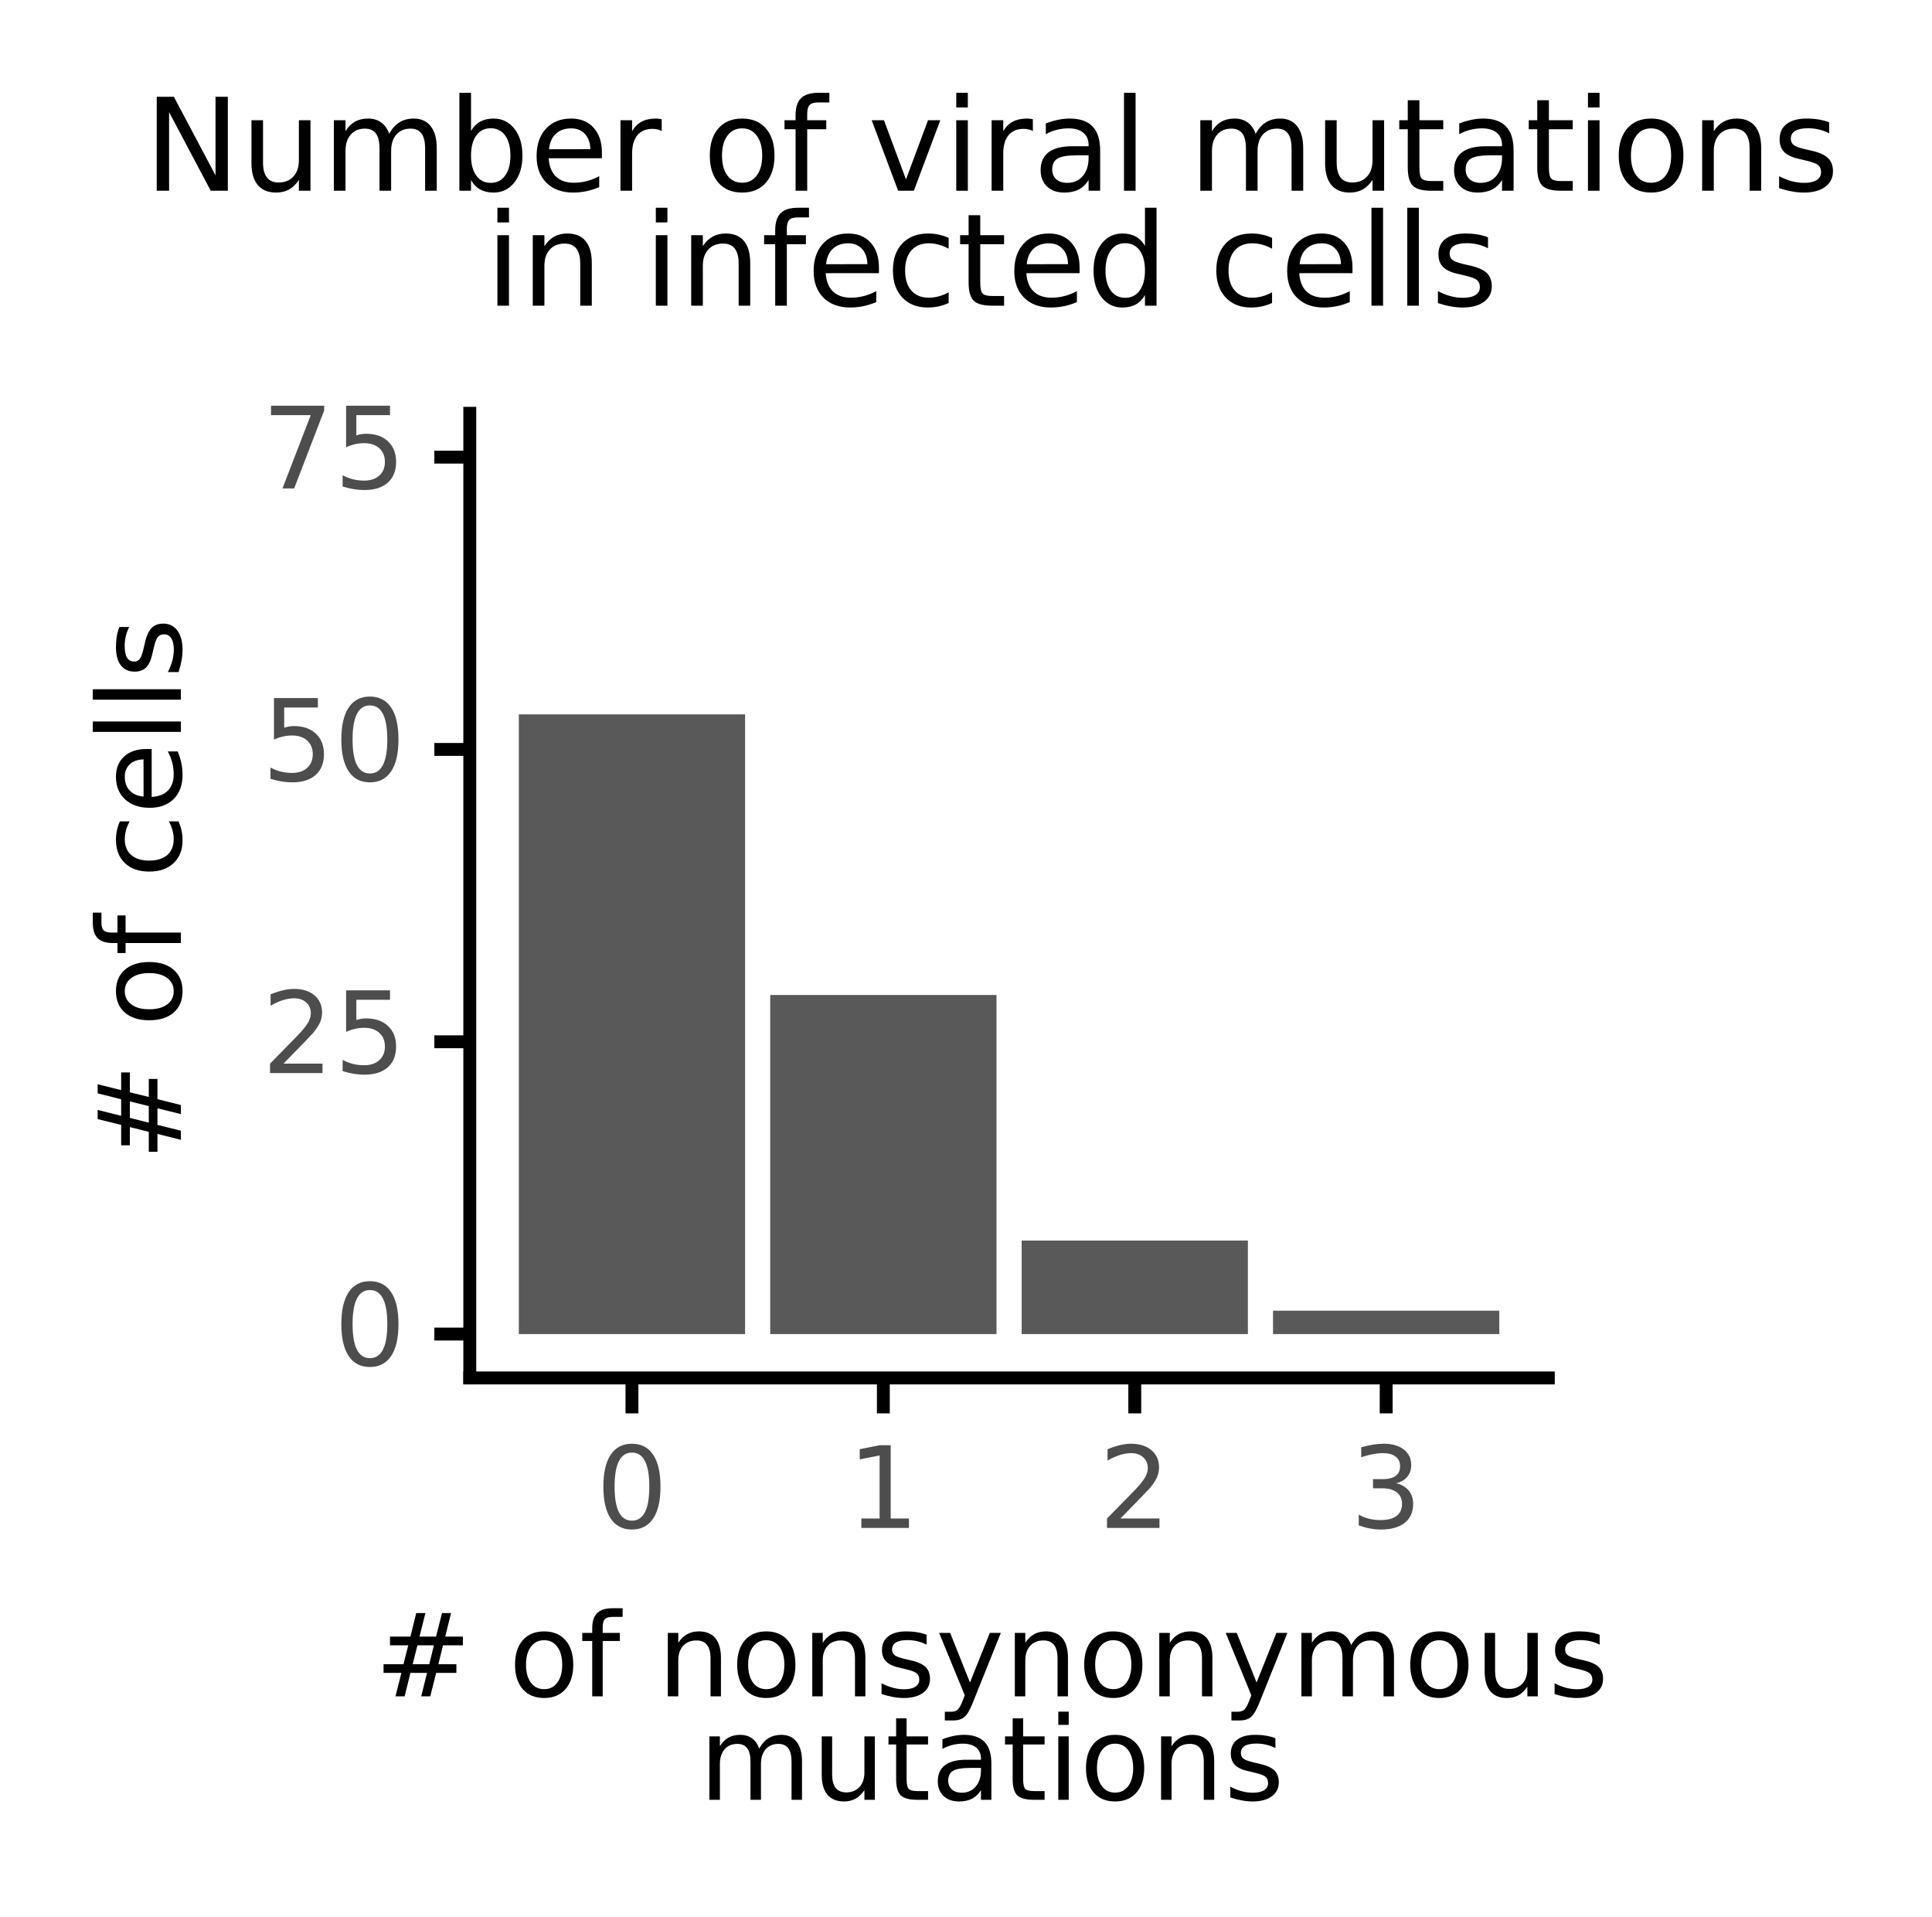
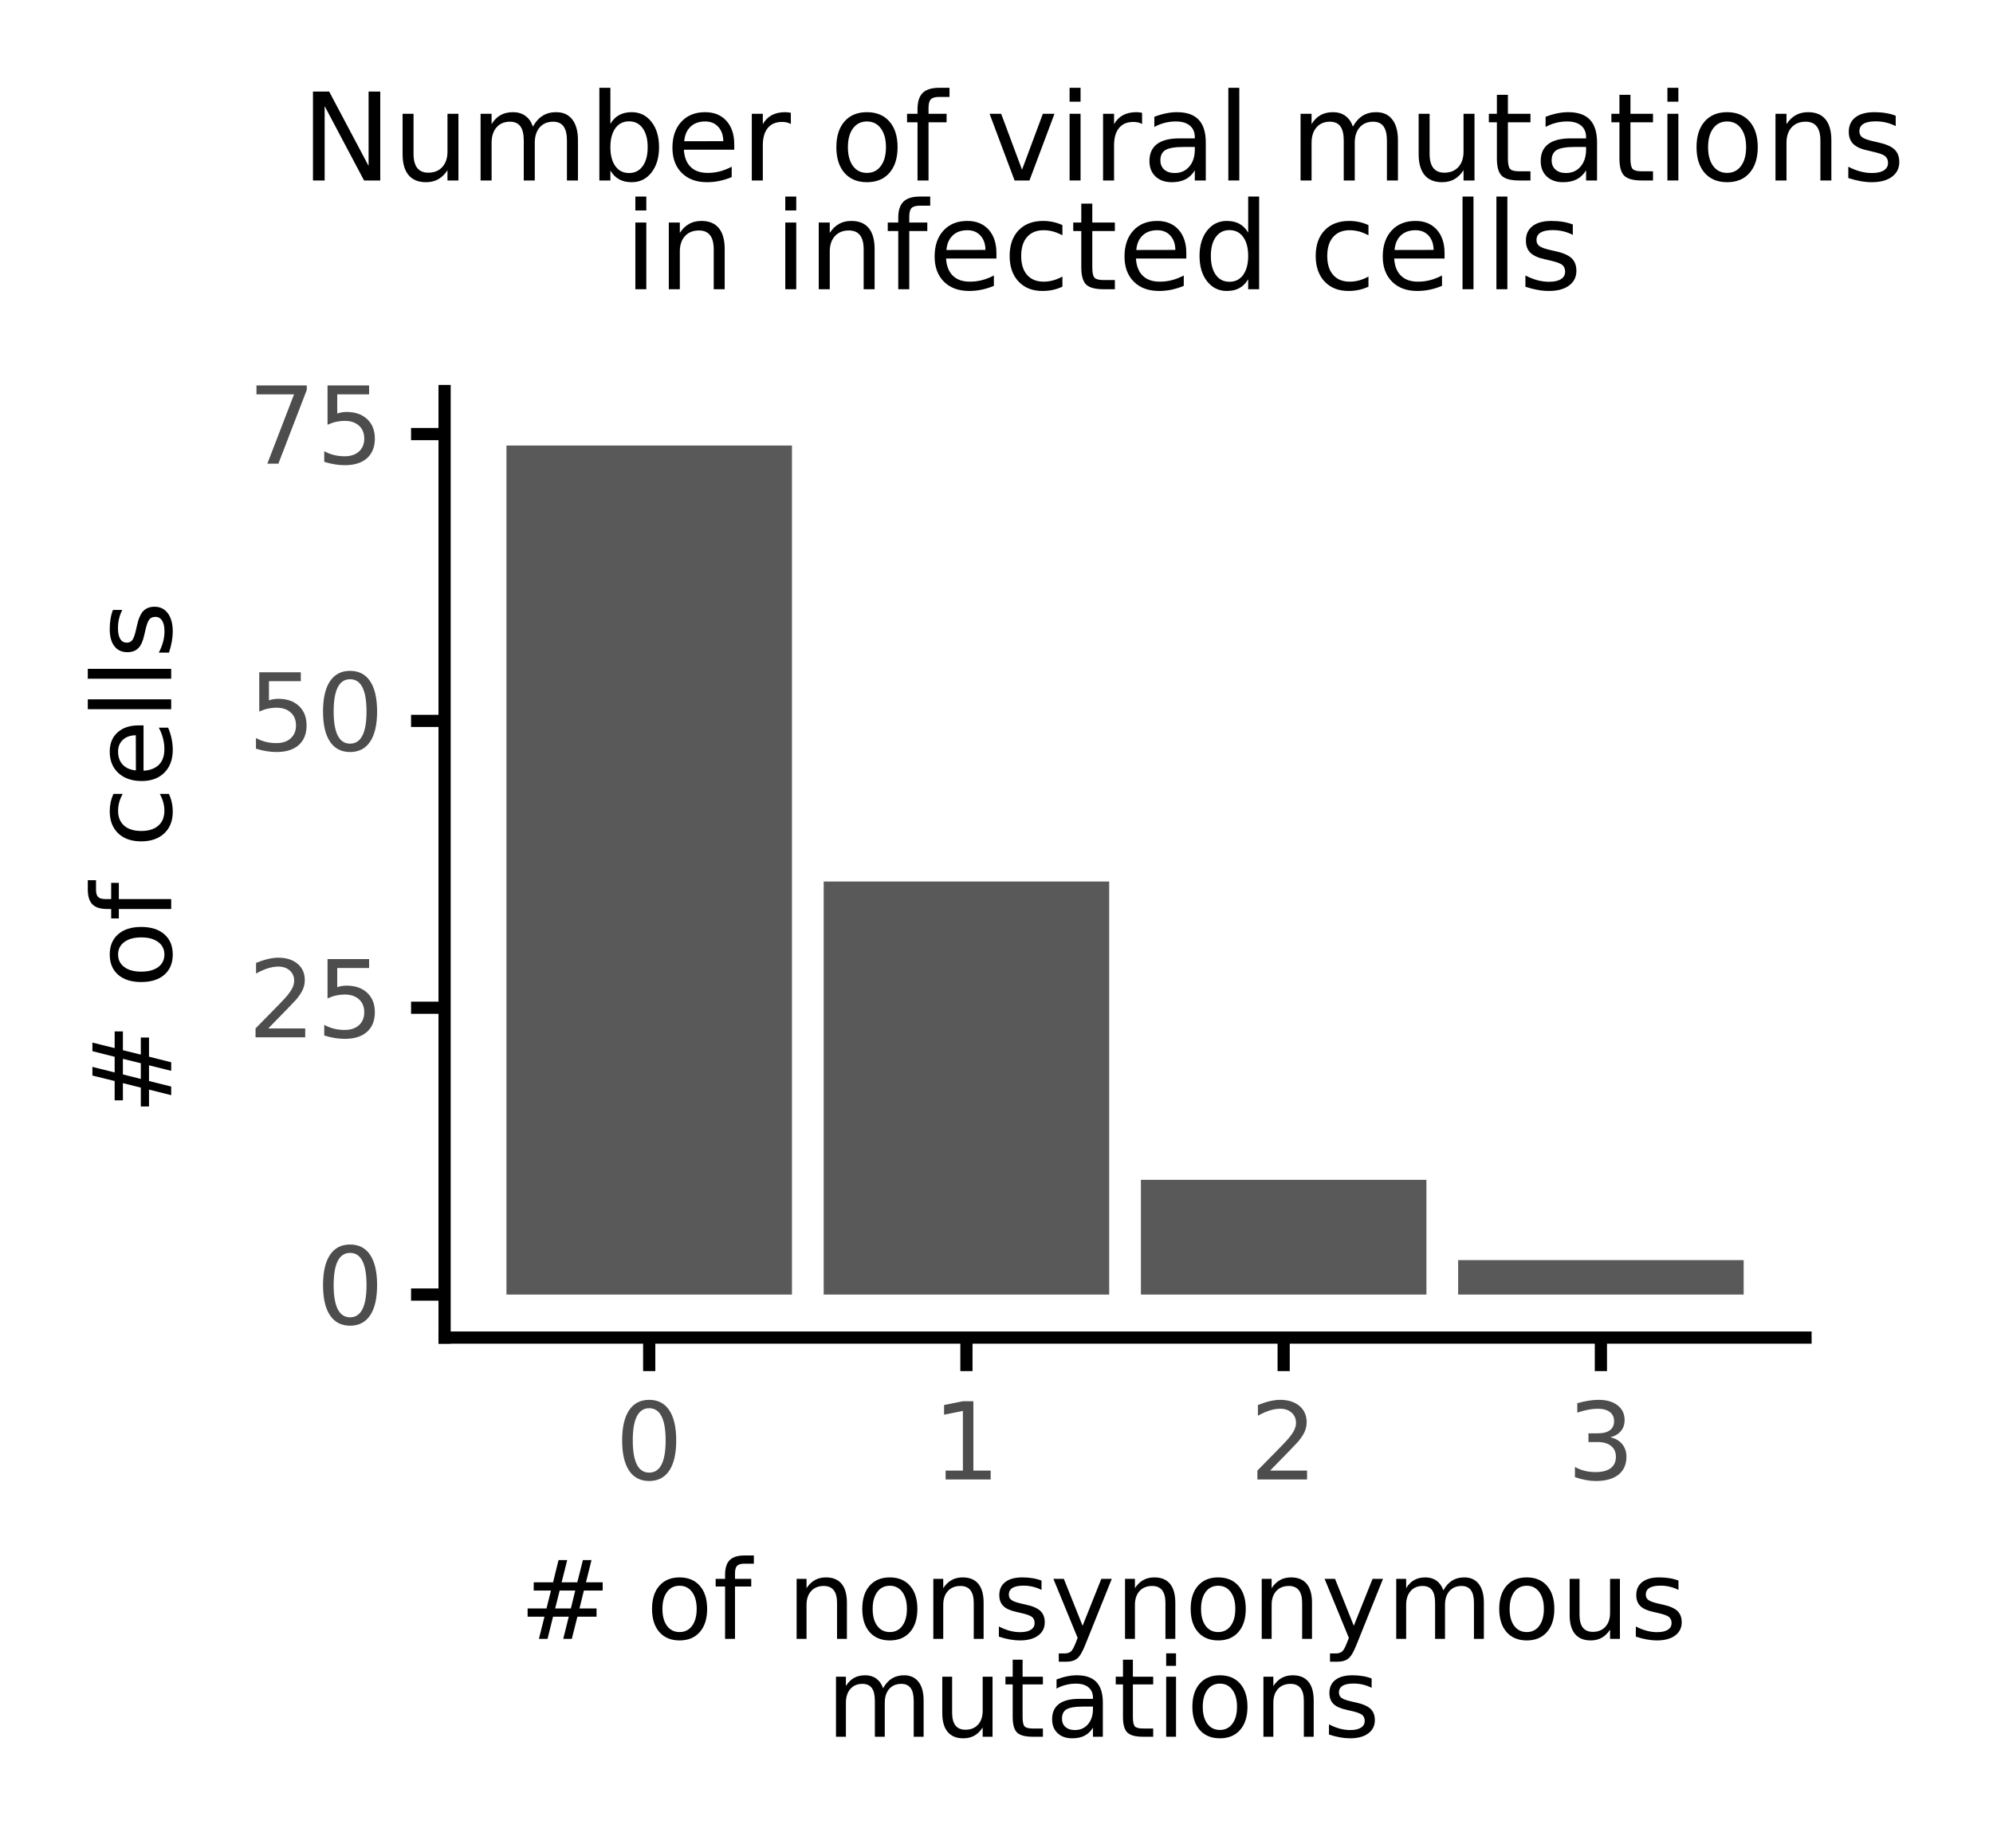
- <svg xmlns="http://www.w3.org/2000/svg" xmlns:xlink="http://www.w3.org/1999/xlink" height="148.712pt" version="1.1" viewBox="0 0 149.933 148.712" width="149.933pt">
+ <svg xmlns="http://www.w3.org/2000/svg" xmlns:xlink="http://www.w3.org/1999/xlink" height="151.484pt" version="1.1" viewBox="0 0 163.433 151.484" width="163.433pt">
  <defs>
    <style type="text/css">*{stroke-linecap:butt;stroke-linejoin:round;}</style>
  </defs>
  <g id="figure_1">
    <g id="patch_1">
-       <path d="M 0 148.712  L 149.933 148.712  L 149.933 0  L 0 0  z " style="fill:#ffffff;stroke:#ffffff;stroke-linejoin:miter;" />
+       <path d="M 0 151.484  L 163.433 151.484  L 163.433 -0  L 0 -0  z " style="fill:#ffffff;stroke:#ffffff;stroke-linejoin:miter;" />
    </g>
    <g id="axes_1">
      <g id="patch_2">
-         <path d="M 36.458 106.909  L 120.158 106.909  L 120.158 32.065  L 36.458 32.065  z " style="fill:#ffffff;" />
+         <path d="M 36.458 109.681  L 148.058 109.681  L 148.058 32.065  L 36.458 32.065  z " style="fill:#ffffff;" />
      </g>
      <g id="matplotlib.axis_1">
        <g id="xtick_1">
          <g id="line2d_1">
-             <path d="M 49.043 106.909  " style="fill:none;stroke:#333333;stroke-width:1.5;" />
-             <defs>
-               <path d="M 0 0  L 0 2.75  " id="mac9064f09f" style="stroke:#000000;" />
-             </defs>
-             <g>
-               <use style="fill:#333333;stroke:#000000;" x="49.043" xlink:href="#mac9064f09f" y="106.909" />
+             <path d="M 53.237 109.681  " style="fill:none;stroke:#333333;stroke-width:1.5;" />
+             <defs>
+               <path d="M 0 0  L 0 2.75  " id="m3924d46e94" style="stroke:#000000;" />
+             </defs>
+             <g>
+               <use style="fill:#333333;stroke:#000000;" x="53.237" xlink:href="#m3924d46e94" y="109.681" />
            </g>
          </g>
          <g id="text_1">
-             <g style="fill:#4d4d4d;" transform="translate(46.24308 118.5452)scale(0.088 -0.088)">
+             <g style="fill:#4d4d4d;" transform="translate(50.43783 121.3172)scale(0.088 -0.088)">
              <defs>
                <path d="M 31.781 66.406  Q 24.172 66.406 20.328 58.906  Q 16.5 51.422 16.5 36.375  Q 16.5 21.391 20.328 13.891  Q 24.172 6.391 31.781 6.391  Q 39.453 6.391 43.281 13.891  Q 47.125 21.391 47.125 36.375  Q 47.125 51.422 43.281 58.906  Q 39.453 66.406 31.781 66.406  z M 31.781 74.219  Q 44.047 74.219 50.516 64.516  Q 56.984 54.828 56.984 36.375  Q 56.984 17.969 50.516 8.266  Q 44.047 -1.422 31.781 -1.422  Q 19.531 -1.422 13.062 8.266  Q 6.594 17.969 6.594 36.375  Q 6.594 54.828 13.062 64.516  Q 19.531 74.219 31.781 74.219  z " id="DejaVuSans-48" />
              </defs>
              <use xlink:href="#DejaVuSans-48" />
            </g>
          </g>
        </g>
        <g id="xtick_2">
          <g id="line2d_2">
-             <path d="M 68.553 106.909  " style="fill:none;stroke:#333333;stroke-width:1.5;" />
-             <g>
-               <use style="fill:#333333;stroke:#000000;" x="68.553" xlink:href="#mac9064f09f" y="106.909" />
+             <path d="M 79.251 109.681  " style="fill:none;stroke:#333333;stroke-width:1.5;" />
+             <g>
+               <use style="fill:#333333;stroke:#000000;" x="79.251" xlink:href="#m3924d46e94" y="109.681" />
            </g>
          </g>
          <g id="text_2">
-             <g style="fill:#4d4d4d;" transform="translate(65.75357 118.5452)scale(0.088 -0.088)">
+             <g style="fill:#4d4d4d;" transform="translate(76.45182 121.3172)scale(0.088 -0.088)">
              <defs>
                <path d="M 12.406 8.297  L 28.516 8.297  L 28.516 63.922  L 10.984 60.406  L 10.984 69.391  L 28.422 72.906  L 38.281 72.906  L 38.281 8.297  L 54.391 8.297  L 54.391 0  L 12.406 0  z " id="DejaVuSans-49" />
              </defs>
              <use xlink:href="#DejaVuSans-49" />
            </g>
          </g>
        </g>
        <g id="xtick_3">
          <g id="line2d_3">
-             <path d="M 88.064 106.909  " style="fill:none;stroke:#333333;stroke-width:1.5;" />
-             <g>
-               <use style="fill:#333333;stroke:#000000;" x="88.064" xlink:href="#mac9064f09f" y="106.909" />
+             <path d="M 105.265 109.681  " style="fill:none;stroke:#333333;stroke-width:1.5;" />
+             <g>
+               <use style="fill:#333333;stroke:#000000;" x="105.265" xlink:href="#m3924d46e94" y="109.681" />
            </g>
          </g>
          <g id="text_3">
-             <g style="fill:#4d4d4d;" transform="translate(85.26406 118.5452)scale(0.088 -0.088)">
+             <g style="fill:#4d4d4d;" transform="translate(102.4658 121.3172)scale(0.088 -0.088)">
              <defs>
                <path d="M 19.188 8.297  L 53.609 8.297  L 53.609 0  L 7.328 0  L 7.328 8.297  Q 12.938 14.109 22.625 23.891  Q 32.328 33.688 34.812 36.531  Q 39.547 41.844 41.422 45.531  Q 43.312 49.219 43.312 52.781  Q 43.312 58.594 39.234 62.25  Q 35.156 65.922 28.609 65.922  Q 23.969 65.922 18.812 64.312  Q 13.672 62.703 7.812 59.422  L 7.812 69.391  Q 13.766 71.781 18.938 73  Q 24.125 74.219 28.422 74.219  Q 39.75 74.219 46.484 68.547  Q 53.219 62.891 53.219 53.422  Q 53.219 48.922 51.531 44.891  Q 49.859 40.875 45.406 35.406  Q 44.188 33.984 37.641 27.219  Q 31.109 20.453 19.188 8.297  z " id="DejaVuSans-50" />
              </defs>
              <use xlink:href="#DejaVuSans-50" />
            </g>
          </g>
        </g>
        <g id="xtick_4">
          <g id="line2d_4">
-             <path d="M 107.574 106.909  " style="fill:none;stroke:#333333;stroke-width:1.5;" />
-             <g>
-               <use style="fill:#333333;stroke:#000000;" x="107.574" xlink:href="#mac9064f09f" y="106.909" />
+             <path d="M 131.279 109.681  " style="fill:none;stroke:#333333;stroke-width:1.5;" />
+             <g>
+               <use style="fill:#333333;stroke:#000000;" x="131.279" xlink:href="#m3924d46e94" y="109.681" />
            </g>
          </g>
          <g id="text_4">
-             <g style="fill:#4d4d4d;" transform="translate(104.7745 118.5452)scale(0.088 -0.088)">
+             <g style="fill:#4d4d4d;" transform="translate(128.4798 121.3172)scale(0.088 -0.088)">
              <defs>
                <path d="M 40.578 39.312  Q 47.656 37.797 51.625 33  Q 55.609 28.219 55.609 21.188  Q 55.609 10.406 48.188 4.484  Q 40.766 -1.422 27.094 -1.422  Q 22.516 -1.422 17.656 -0.516  Q 12.797 0.391 7.625 2.203  L 7.625 11.719  Q 11.719 9.328 16.594 8.109  Q 21.484 6.891 26.812 6.891  Q 36.078 6.891 40.938 10.547  Q 45.797 14.203 45.797 21.188  Q 45.797 27.641 41.281 31.266  Q 36.766 34.906 28.719 34.906  L 20.219 34.906  L 20.219 43.016  L 29.109 43.016  Q 36.375 43.016 40.234 45.922  Q 44.094 48.828 44.094 54.297  Q 44.094 59.906 40.109 62.906  Q 36.141 65.922 28.719 65.922  Q 24.656 65.922 20.016 65.031  Q 15.375 64.156 9.812 62.312  L 9.812 71.094  Q 15.438 72.656 20.344 73.438  Q 25.25 74.219 29.594 74.219  Q 40.828 74.219 47.359 69.109  Q 53.906 64.016 53.906 55.328  Q 53.906 49.266 50.438 45.094  Q 46.969 40.922 40.578 39.312  z " id="DejaVuSans-51" />
              </defs>
              <use xlink:href="#DejaVuSans-51" />
            </g>
          </g>
        </g>
        <g id="xtick_5" />
        <g id="xtick_6" />
        <g id="xtick_7" />
        <g id="xtick_8" />
        <g id="xtick_9" />
        <g id="text_5">
-           <g transform="translate(29.07128 131.6139)scale(0.09 -0.09)">
+           <g transform="translate(42.57128 134.3859)scale(0.09 -0.09)">
            <defs>
              <path d="M 51.125 44  L 36.922 44  L 32.812 27.688  L 47.125 27.688  z M 43.797 71.781  L 38.719 51.516  L 52.984 51.516  L 58.109 71.781  L 65.922 71.781  L 60.891 51.516  L 76.125 51.516  L 76.125 44  L 58.984 44  L 54.984 27.688  L 70.516 27.688  L 70.516 20.219  L 53.078 20.219  L 48 0  L 40.188 0  L 45.219 20.219  L 30.906 20.219  L 25.875 0  L 18.016 0  L 23.094 20.219  L 7.719 20.219  L 7.719 27.688  L 24.906 27.688  L 29 44  L 13.281 44  L 13.281 51.516  L 30.906 51.516  L 35.891 71.781  z " id="DejaVuSans-35" />
              <path id="DejaVuSans-32" />
              <path d="M 30.609 48.391  Q 23.391 48.391 19.188 42.75  Q 14.984 37.109 14.984 27.297  Q 14.984 17.484 19.156 11.844  Q 23.344 6.203 30.609 6.203  Q 37.797 6.203 41.984 11.859  Q 46.188 17.531 46.188 27.297  Q 46.188 37.016 41.984 42.703  Q 37.797 48.391 30.609 48.391  z M 30.609 56  Q 42.328 56 49.016 48.375  Q 55.719 40.766 55.719 27.297  Q 55.719 13.875 49.016 6.219  Q 42.328 -1.422 30.609 -1.422  Q 18.844 -1.422 12.172 6.219  Q 5.516 13.875 5.516 27.297  Q 5.516 40.766 12.172 48.375  Q 18.844 56 30.609 56  z " id="DejaVuSans-111" />
              <path d="M 37.109 75.984  L 37.109 68.5  L 28.516 68.5  Q 23.688 68.5 21.797 66.547  Q 19.922 64.594 19.922 59.516  L 19.922 54.688  L 34.719 54.688  L 34.719 47.703  L 19.922 47.703  L 19.922 0  L 10.891 0  L 10.891 47.703  L 2.297 47.703  L 2.297 54.688  L 10.891 54.688  L 10.891 58.5  Q 10.891 67.625 15.141 71.797  Q 19.391 75.984 28.609 75.984  z " id="DejaVuSans-102" />
              <path d="M 54.891 33.016  L 54.891 0  L 45.906 0  L 45.906 32.719  Q 45.906 40.484 42.875 44.328  Q 39.844 48.188 33.797 48.188  Q 26.516 48.188 22.312 43.547  Q 18.109 38.922 18.109 30.906  L 18.109 0  L 9.078 0  L 9.078 54.688  L 18.109 54.688  L 18.109 46.188  Q 21.344 51.125 25.703 53.562  Q 30.078 56 35.797 56  Q 45.219 56 50.047 50.172  Q 54.891 44.344 54.891 33.016  z " id="DejaVuSans-110" />
              <path d="M 44.281 53.078  L 44.281 44.578  Q 40.484 46.531 36.375 47.5  Q 32.281 48.484 27.875 48.484  Q 21.188 48.484 17.844 46.438  Q 14.5 44.391 14.5 40.281  Q 14.5 37.156 16.891 35.375  Q 19.281 33.594 26.516 31.984  L 29.594 31.297  Q 39.156 29.25 43.188 25.516  Q 47.219 21.781 47.219 15.094  Q 47.219 7.469 41.188 3.016  Q 35.156 -1.422 24.609 -1.422  Q 20.219 -1.422 15.453 -0.562  Q 10.688 0.297 5.422 2  L 5.422 11.281  Q 10.406 8.688 15.234 7.391  Q 20.062 6.109 24.812 6.109  Q 31.156 6.109 34.562 8.281  Q 37.984 10.453 37.984 14.406  Q 37.984 18.062 35.516 20.016  Q 33.062 21.969 24.703 23.781  L 21.578 24.516  Q 13.234 26.266 9.516 29.906  Q 5.812 33.547 5.812 39.891  Q 5.812 47.609 11.281 51.797  Q 16.75 56 26.812 56  Q 31.781 56 36.172 55.266  Q 40.578 54.547 44.281 53.078  z " id="DejaVuSans-115" />
              <path d="M 32.172 -5.078  Q 28.375 -14.844 24.75 -17.812  Q 21.141 -20.797 15.094 -20.797  L 7.906 -20.797  L 7.906 -13.281  L 13.188 -13.281  Q 16.891 -13.281 18.938 -11.516  Q 21 -9.766 23.484 -3.219  L 25.094 0.875  L 2.984 54.688  L 12.5 54.688  L 29.594 11.922  L 46.688 54.688  L 56.203 54.688  z " id="DejaVuSans-121" />
              <path d="M 52 44.188  Q 55.375 50.25 60.062 53.125  Q 64.75 56 71.094 56  Q 79.641 56 84.281 50.016  Q 88.922 44.047 88.922 33.016  L 88.922 0  L 79.891 0  L 79.891 32.719  Q 79.891 40.578 77.094 44.375  Q 74.312 48.188 68.609 48.188  Q 61.625 48.188 57.562 43.547  Q 53.516 38.922 53.516 30.906  L 53.516 0  L 44.484 0  L 44.484 32.719  Q 44.484 40.625 41.703 44.406  Q 38.922 48.188 33.109 48.188  Q 26.219 48.188 22.156 43.531  Q 18.109 38.875 18.109 30.906  L 18.109 0  L 9.078 0  L 9.078 54.688  L 18.109 54.688  L 18.109 46.188  Q 21.188 51.219 25.484 53.609  Q 29.781 56 35.688 56  Q 41.656 56 45.828 52.969  Q 50 49.953 52 44.188  z " id="DejaVuSans-109" />
              <path d="M 8.5 21.578  L 8.5 54.688  L 17.484 54.688  L 17.484 21.922  Q 17.484 14.156 20.5 10.266  Q 23.531 6.391 29.594 6.391  Q 36.859 6.391 41.078 11.031  Q 45.312 15.672 45.312 23.688  L 45.312 54.688  L 54.297 54.688  L 54.297 0  L 45.312 0  L 45.312 8.406  Q 42.047 3.422 37.719 1  Q 33.406 -1.422 27.688 -1.422  Q 18.266 -1.422 13.375 4.438  Q 8.5 10.297 8.5 21.578  z M 31.109 56  z " id="DejaVuSans-117" />
            </defs>
            <use xlink:href="#DejaVuSans-35" />
            <use x="83.789" xlink:href="#DejaVuSans-32" />
            <use x="115.576" xlink:href="#DejaVuSans-111" />
            <use x="176.758" xlink:href="#DejaVuSans-102" />
            <use x="211.963" xlink:href="#DejaVuSans-32" />
            <use x="243.75" xlink:href="#DejaVuSans-110" />
            <use x="307.129" xlink:href="#DejaVuSans-111" />
            <use x="368.311" xlink:href="#DejaVuSans-110" />
            <use x="431.689" xlink:href="#DejaVuSans-115" />
            <use x="483.789" xlink:href="#DejaVuSans-121" />
            <use x="542.969" xlink:href="#DejaVuSans-110" />
            <use x="606.348" xlink:href="#DejaVuSans-111" />
            <use x="667.529" xlink:href="#DejaVuSans-110" />
            <use x="730.908" xlink:href="#DejaVuSans-121" />
            <use x="790.088" xlink:href="#DejaVuSans-109" />
            <use x="887.5" xlink:href="#DejaVuSans-111" />
            <use x="948.682" xlink:href="#DejaVuSans-117" />
            <use x="1012.061" xlink:href="#DejaVuSans-115" />
          </g>
-           <g transform="translate(54.23753 139.6404)scale(0.09 -0.09)">
+           <g transform="translate(67.73753 142.4124)scale(0.09 -0.09)">
            <defs>
              <path d="M 18.312 70.219  L 18.312 54.688  L 36.812 54.688  L 36.812 47.703  L 18.312 47.703  L 18.312 18.016  Q 18.312 11.328 20.141 9.422  Q 21.969 7.516 27.594 7.516  L 36.812 7.516  L 36.812 0  L 27.594 0  Q 17.188 0 13.234 3.875  Q 9.281 7.766 9.281 18.016  L 9.281 47.703  L 2.688 47.703  L 2.688 54.688  L 9.281 54.688  L 9.281 70.219  z " id="DejaVuSans-116" />
              <path d="M 34.281 27.484  Q 23.391 27.484 19.188 25  Q 14.984 22.516 14.984 16.5  Q 14.984 11.719 18.141 8.906  Q 21.297 6.109 26.703 6.109  Q 34.188 6.109 38.703 11.406  Q 43.219 16.703 43.219 25.484  L 43.219 27.484  z M 52.203 31.203  L 52.203 0  L 43.219 0  L 43.219 8.297  Q 40.141 3.328 35.547 0.953  Q 30.953 -1.422 24.312 -1.422  Q 15.922 -1.422 10.953 3.297  Q 6 8.016 6 15.922  Q 6 25.141 12.172 29.828  Q 18.359 34.516 30.609 34.516  L 43.219 34.516  L 43.219 35.406  Q 43.219 41.609 39.141 45  Q 35.062 48.391 27.688 48.391  Q 23 48.391 18.547 47.266  Q 14.109 46.141 10.016 43.891  L 10.016 52.203  Q 14.938 54.109 19.578 55.047  Q 24.219 56 28.609 56  Q 40.484 56 46.344 49.844  Q 52.203 43.703 52.203 31.203  z " id="DejaVuSans-97" />
              <path d="M 9.422 54.688  L 18.406 54.688  L 18.406 0  L 9.422 0  z M 9.422 75.984  L 18.406 75.984  L 18.406 64.594  L 9.422 64.594  z " id="DejaVuSans-105" />
            </defs>
            <use xlink:href="#DejaVuSans-109" />
            <use x="97.412" xlink:href="#DejaVuSans-117" />
            <use x="160.791" xlink:href="#DejaVuSans-116" />
            <use x="200" xlink:href="#DejaVuSans-97" />
            <use x="261.279" xlink:href="#DejaVuSans-116" />
            <use x="300.488" xlink:href="#DejaVuSans-105" />
            <use x="328.271" xlink:href="#DejaVuSans-111" />
            <use x="389.453" xlink:href="#DejaVuSans-110" />
            <use x="452.832" xlink:href="#DejaVuSans-115" />
          </g>
        </g>
      </g>
      <g id="matplotlib.axis_2">
        <g id="ytick_1">
          <g id="line2d_5">
-             <path d="M 36.458 103.507  " style="fill:none;stroke:#333333;stroke-width:1.5;" />
-             <defs>
-               <path d="M 0 0  L -2.75 0  " id="m95bd916f0e" style="stroke:#000000;" />
-             </defs>
-             <g>
-               <use style="fill:#333333;stroke:#000000;" x="36.458" xlink:href="#m95bd916f0e" y="103.507" />
+             <path d="M 36.458 106.153  " style="fill:none;stroke:#333333;stroke-width:1.5;" />
+             <defs>
+               <path d="M 0 0  L -2.75 0  " id="meece683be9" style="stroke:#000000;" />
+             </defs>
+             <g>
+               <use style="fill:#333333;stroke:#000000;" x="36.458" xlink:href="#meece683be9" y="106.153" />
            </g>
          </g>
          <g id="text_6">
-             <g style="fill:#4d4d4d;" transform="translate(25.90931 105.9348)scale(0.088 -0.088)">
+             <g style="fill:#4d4d4d;" transform="translate(25.90931 108.5808)scale(0.088 -0.088)">
              <use xlink:href="#DejaVuSans-48" />
            </g>
          </g>
        </g>
        <g id="ytick_2">
          <g id="line2d_6">
-             <path d="M 36.458 80.827  " style="fill:none;stroke:#333333;stroke-width:1.5;" />
-             <g>
-               <use style="fill:#333333;stroke:#000000;" x="36.458" xlink:href="#m95bd916f0e" y="80.827" />
+             <path d="M 36.458 82.633  " style="fill:none;stroke:#333333;stroke-width:1.5;" />
+             <g>
+               <use style="fill:#333333;stroke:#000000;" x="36.458" xlink:href="#meece683be9" y="82.633" />
            </g>
          </g>
          <g id="text_7">
-             <g style="fill:#4d4d4d;" transform="translate(20.31031 83.25483)scale(0.088 -0.088)">
+             <g style="fill:#4d4d4d;" transform="translate(20.31031 85.06083)scale(0.088 -0.088)">
              <defs>
                <path d="M 10.797 72.906  L 49.516 72.906  L 49.516 64.594  L 19.828 64.594  L 19.828 46.734  Q 21.969 47.469 24.109 47.828  Q 26.266 48.188 28.422 48.188  Q 40.625 48.188 47.75 41.5  Q 54.891 34.812 54.891 23.391  Q 54.891 11.625 47.562 5.094  Q 40.234 -1.422 26.906 -1.422  Q 22.312 -1.422 17.547 -0.641  Q 12.797 0.141 7.719 1.703  L 7.719 11.625  Q 12.109 9.234 16.797 8.062  Q 21.484 6.891 26.703 6.891  Q 35.156 6.891 40.078 11.328  Q 45.016 15.766 45.016 23.391  Q 45.016 31 40.078 35.438  Q 35.156 39.891 26.703 39.891  Q 22.75 39.891 18.812 39.016  Q 14.891 38.141 10.797 36.281  z " id="DejaVuSans-53" />
              </defs>
              <use xlink:href="#DejaVuSans-50" />
              <use x="63.623" xlink:href="#DejaVuSans-53" />
            </g>
          </g>
        </g>
        <g id="ytick_3">
          <g id="line2d_7">
-             <path d="M 36.458 58.147  " style="fill:none;stroke:#333333;stroke-width:1.5;" />
-             <g>
-               <use style="fill:#333333;stroke:#000000;" x="36.458" xlink:href="#m95bd916f0e" y="58.147" />
+             <path d="M 36.458 59.113  " style="fill:none;stroke:#333333;stroke-width:1.5;" />
+             <g>
+               <use style="fill:#333333;stroke:#000000;" x="36.458" xlink:href="#meece683be9" y="59.113" />
            </g>
          </g>
          <g id="text_8">
-             <g style="fill:#4d4d4d;" transform="translate(20.31031 60.57483)scale(0.088 -0.088)">
+             <g style="fill:#4d4d4d;" transform="translate(20.31031 61.54083)scale(0.088 -0.088)">
              <use xlink:href="#DejaVuSans-53" />
              <use x="63.623" xlink:href="#DejaVuSans-48" />
            </g>
          </g>
        </g>
        <g id="ytick_4">
          <g id="line2d_8">
-             <path d="M 36.458 35.467  " style="fill:none;stroke:#333333;stroke-width:1.5;" />
-             <g>
-               <use style="fill:#333333;stroke:#000000;" x="36.458" xlink:href="#m95bd916f0e" y="35.467" />
+             <path d="M 36.458 35.593  " style="fill:none;stroke:#333333;stroke-width:1.5;" />
+             <g>
+               <use style="fill:#333333;stroke:#000000;" x="36.458" xlink:href="#meece683be9" y="35.593" />
            </g>
          </g>
          <g id="text_9">
-             <g style="fill:#4d4d4d;" transform="translate(20.31031 37.89483)scale(0.088 -0.088)">
+             <g style="fill:#4d4d4d;" transform="translate(20.31031 38.02083)scale(0.088 -0.088)">
              <defs>
                <path d="M 8.203 72.906  L 55.078 72.906  L 55.078 68.703  L 28.609 0  L 18.312 0  L 43.219 64.594  L 8.203 64.594  z " id="DejaVuSans-55" />
              </defs>
              <use xlink:href="#DejaVuSans-55" />
              <use x="63.623" xlink:href="#DejaVuSans-53" />
            </g>
          </g>
        </g>
        <g id="ytick_5" />
        <g id="ytick_6" />
        <g id="ytick_7" />
        <g id="text_10">
-           <g transform="translate(14.03859 90.05706)rotate(-90)scale(0.09 -0.09)">
+           <g transform="translate(14.03859 91.42506)rotate(-90)scale(0.09 -0.09)">
            <defs>
              <path d="M 48.781 52.594  L 48.781 44.188  Q 44.969 46.297 41.141 47.344  Q 37.312 48.391 33.406 48.391  Q 24.656 48.391 19.812 42.844  Q 14.984 37.312 14.984 27.297  Q 14.984 17.281 19.812 11.734  Q 24.656 6.203 33.406 6.203  Q 37.312 6.203 41.141 7.25  Q 44.969 8.297 48.781 10.406  L 48.781 2.094  Q 45.016 0.344 40.984 -0.531  Q 36.969 -1.422 32.422 -1.422  Q 20.062 -1.422 12.781 6.344  Q 5.516 14.109 5.516 27.297  Q 5.516 40.672 12.859 48.328  Q 20.219 56 33.016 56  Q 37.156 56 41.109 55.141  Q 45.062 54.297 48.781 52.594  z " id="DejaVuSans-99" />
              <path d="M 56.203 29.594  L 56.203 25.203  L 14.891 25.203  Q 15.484 15.922 20.484 11.062  Q 25.484 6.203 34.422 6.203  Q 39.594 6.203 44.453 7.469  Q 49.312 8.734 54.109 11.281  L 54.109 2.781  Q 49.266 0.734 44.188 -0.344  Q 39.109 -1.422 33.891 -1.422  Q 20.797 -1.422 13.156 6.188  Q 5.516 13.812 5.516 26.812  Q 5.516 40.234 12.766 48.109  Q 20.016 56 32.328 56  Q 43.359 56 49.781 48.891  Q 56.203 41.797 56.203 29.594  z M 47.219 32.234  Q 47.125 39.594 43.094 43.984  Q 39.062 48.391 32.422 48.391  Q 24.906 48.391 20.391 44.141  Q 15.875 39.891 15.188 32.172  z " id="DejaVuSans-101" />
              <path d="M 9.422 75.984  L 18.406 75.984  L 18.406 0  L 9.422 0  z " id="DejaVuSans-108" />
            </defs>
            <use xlink:href="#DejaVuSans-35" />
            <use x="83.789" xlink:href="#DejaVuSans-32" />
            <use x="115.576" xlink:href="#DejaVuSans-111" />
            <use x="176.758" xlink:href="#DejaVuSans-102" />
            <use x="211.963" xlink:href="#DejaVuSans-32" />
            <use x="243.75" xlink:href="#DejaVuSans-99" />
            <use x="298.73" xlink:href="#DejaVuSans-101" />
            <use x="360.254" xlink:href="#DejaVuSans-108" />
            <use x="388.037" xlink:href="#DejaVuSans-108" />
            <use x="415.82" xlink:href="#DejaVuSans-115" />
          </g>
        </g>
      </g>
      <g id="PolyCollection_1">
-         <path clip-path="url(#p794a31824d)" d="M 40.263 103.507  L 40.263 55.425  L 57.822 55.425  L 57.822 103.507  z " style="fill:#595959;" />
-         <path clip-path="url(#p794a31824d)" d="M 59.773 103.507  L 59.773 77.198  L 77.333 77.198  L 77.333 103.507  z " style="fill:#595959;" />
-         <path clip-path="url(#p794a31824d)" d="M 79.284 103.507  L 79.284 96.249  L 96.843 96.249  L 96.843 103.507  z " style="fill:#595959;" />
-         <path clip-path="url(#p794a31824d)" d="M 98.794 103.507  L 98.794 101.692  L 116.354 101.692  L 116.354 103.507  z " style="fill:#595959;" />
+         <path clip-path="url(#pbbaf11c12d)" d="M 41.531 106.153  L 41.531 36.533  L 64.944 36.533  L 64.944 106.153  z " style="fill:#595959;" />
+         <path clip-path="url(#pbbaf11c12d)" d="M 67.545 106.153  L 67.545 72.284  L 90.958 72.284  L 90.958 106.153  z " style="fill:#595959;" />
+         <path clip-path="url(#pbbaf11c12d)" d="M 93.559 106.153  L 93.559 96.745  L 116.972 96.745  L 116.972 106.153  z " style="fill:#595959;" />
+         <path clip-path="url(#pbbaf11c12d)" d="M 119.573 106.153  L 119.573 103.33  L 142.986 103.33  L 142.986 106.153  z " style="fill:#595959;" />
      </g>
      <g id="patch_3">
-         <path d="M 36.458 106.909  L 36.458 32.065  " style="fill:none;stroke:#000000;stroke-linecap:square;stroke-linejoin:miter;" />
+         <path d="M 36.458 109.681  L 36.458 32.065  " style="fill:none;stroke:#000000;stroke-linecap:square;stroke-linejoin:miter;" />
      </g>
      <g id="patch_4">
-         <path d="M 36.458 106.909  L 120.158 106.909  " style="fill:none;stroke:#000000;stroke-linecap:square;stroke-linejoin:miter;" />
+         <path d="M 36.458 109.681  L 148.058 109.681  " style="fill:none;stroke:#000000;stroke-linecap:square;stroke-linejoin:miter;" />
      </g>
    </g>
    <g id="text_11">
-       <g transform="translate(11.18331 14.79844)scale(0.1 -0.1)">
+       <g transform="translate(24.68331 14.79844)scale(0.1 -0.1)">
        <defs>
          <path d="M 9.812 72.906  L 23.094 72.906  L 55.422 11.922  L 55.422 72.906  L 64.984 72.906  L 64.984 0  L 51.703 0  L 19.391 60.984  L 19.391 0  L 9.812 0  z " id="DejaVuSans-78" />
          <path d="M 48.688 27.297  Q 48.688 37.203 44.609 42.844  Q 40.531 48.484 33.406 48.484  Q 26.266 48.484 22.188 42.844  Q 18.109 37.203 18.109 27.297  Q 18.109 17.391 22.188 11.75  Q 26.266 6.109 33.406 6.109  Q 40.531 6.109 44.609 11.75  Q 48.688 17.391 48.688 27.297  z M 18.109 46.391  Q 20.953 51.266 25.266 53.625  Q 29.594 56 35.594 56  Q 45.562 56 51.781 48.094  Q 58.016 40.188 58.016 27.297  Q 58.016 14.406 51.781 6.484  Q 45.562 -1.422 35.594 -1.422  Q 29.594 -1.422 25.266 0.953  Q 20.953 3.328 18.109 8.203  L 18.109 0  L 9.078 0  L 9.078 75.984  L 18.109 75.984  z " id="DejaVuSans-98" />
          <path d="M 41.109 46.297  Q 39.594 47.172 37.812 47.578  Q 36.031 48 33.891 48  Q 26.266 48 22.188 43.047  Q 18.109 38.094 18.109 28.812  L 18.109 0  L 9.078 0  L 9.078 54.688  L 18.109 54.688  L 18.109 46.188  Q 20.953 51.172 25.484 53.578  Q 30.031 56 36.531 56  Q 37.453 56 38.578 55.875  Q 39.703 55.766 41.062 55.516  z " id="DejaVuSans-114" />
          <path d="M 2.984 54.688  L 12.5 54.688  L 29.594 8.797  L 46.688 54.688  L 56.203 54.688  L 35.688 0  L 23.484 0  z " id="DejaVuSans-118" />
        </defs>
        <use xlink:href="#DejaVuSans-78" />
        <use x="74.805" xlink:href="#DejaVuSans-117" />
        <use x="138.184" xlink:href="#DejaVuSans-109" />
        <use x="235.596" xlink:href="#DejaVuSans-98" />
        <use x="299.072" xlink:href="#DejaVuSans-101" />
        <use x="360.596" xlink:href="#DejaVuSans-114" />
        <use x="401.709" xlink:href="#DejaVuSans-32" />
        <use x="433.496" xlink:href="#DejaVuSans-111" />
        <use x="494.678" xlink:href="#DejaVuSans-102" />
        <use x="529.883" xlink:href="#DejaVuSans-32" />
        <use x="561.67" xlink:href="#DejaVuSans-118" />
        <use x="620.85" xlink:href="#DejaVuSans-105" />
        <use x="648.633" xlink:href="#DejaVuSans-114" />
        <use x="689.746" xlink:href="#DejaVuSans-97" />
        <use x="751.025" xlink:href="#DejaVuSans-108" />
        <use x="778.809" xlink:href="#DejaVuSans-32" />
        <use x="810.596" xlink:href="#DejaVuSans-109" />
        <use x="908.008" xlink:href="#DejaVuSans-117" />
        <use x="971.387" xlink:href="#DejaVuSans-116" />
        <use x="1010.596" xlink:href="#DejaVuSans-97" />
        <use x="1071.875" xlink:href="#DejaVuSans-116" />
        <use x="1111.084" xlink:href="#DejaVuSans-105" />
        <use x="1138.867" xlink:href="#DejaVuSans-111" />
        <use x="1200.049" xlink:href="#DejaVuSans-110" />
        <use x="1263.428" xlink:href="#DejaVuSans-115" />
      </g>
-       <g transform="translate(37.65909 23.71672)scale(0.1 -0.1)">
+       <g transform="translate(51.15909 23.71672)scale(0.1 -0.1)">
        <defs>
          <path d="M 45.406 46.391  L 45.406 75.984  L 54.391 75.984  L 54.391 0  L 45.406 0  L 45.406 8.203  Q 42.578 3.328 38.25 0.953  Q 33.938 -1.422 27.875 -1.422  Q 17.969 -1.422 11.734 6.484  Q 5.516 14.406 5.516 27.297  Q 5.516 40.188 11.734 48.094  Q 17.969 56 27.875 56  Q 33.938 56 38.25 53.625  Q 42.578 51.266 45.406 46.391  z M 14.797 27.297  Q 14.797 17.391 18.875 11.75  Q 22.953 6.109 30.078 6.109  Q 37.203 6.109 41.297 11.75  Q 45.406 17.391 45.406 27.297  Q 45.406 37.203 41.297 42.844  Q 37.203 48.484 30.078 48.484  Q 22.953 48.484 18.875 42.844  Q 14.797 37.203 14.797 27.297  z " id="DejaVuSans-100" />
        </defs>
        <use xlink:href="#DejaVuSans-105" />
        <use x="27.783" xlink:href="#DejaVuSans-110" />
        <use x="91.162" xlink:href="#DejaVuSans-32" />
        <use x="122.949" xlink:href="#DejaVuSans-105" />
        <use x="150.732" xlink:href="#DejaVuSans-110" />
        <use x="214.111" xlink:href="#DejaVuSans-102" />
        <use x="249.316" xlink:href="#DejaVuSans-101" />
        <use x="310.84" xlink:href="#DejaVuSans-99" />
        <use x="365.82" xlink:href="#DejaVuSans-116" />
        <use x="405.029" xlink:href="#DejaVuSans-101" />
        <use x="466.553" xlink:href="#DejaVuSans-100" />
        <use x="530.029" xlink:href="#DejaVuSans-32" />
        <use x="561.816" xlink:href="#DejaVuSans-99" />
        <use x="616.797" xlink:href="#DejaVuSans-101" />
        <use x="678.32" xlink:href="#DejaVuSans-108" />
        <use x="706.104" xlink:href="#DejaVuSans-108" />
        <use x="733.887" xlink:href="#DejaVuSans-115" />
      </g>
    </g>
  </g>
  <defs>
-     <clipPath id="p794a31824d">
-       <rect height="74.844" width="83.7" x="36.458" y="32.065" />
+     <clipPath id="pbbaf11c12d">
+       <rect height="77.616" width="111.6" x="36.458" y="32.065" />
    </clipPath>
  </defs>
</svg>
